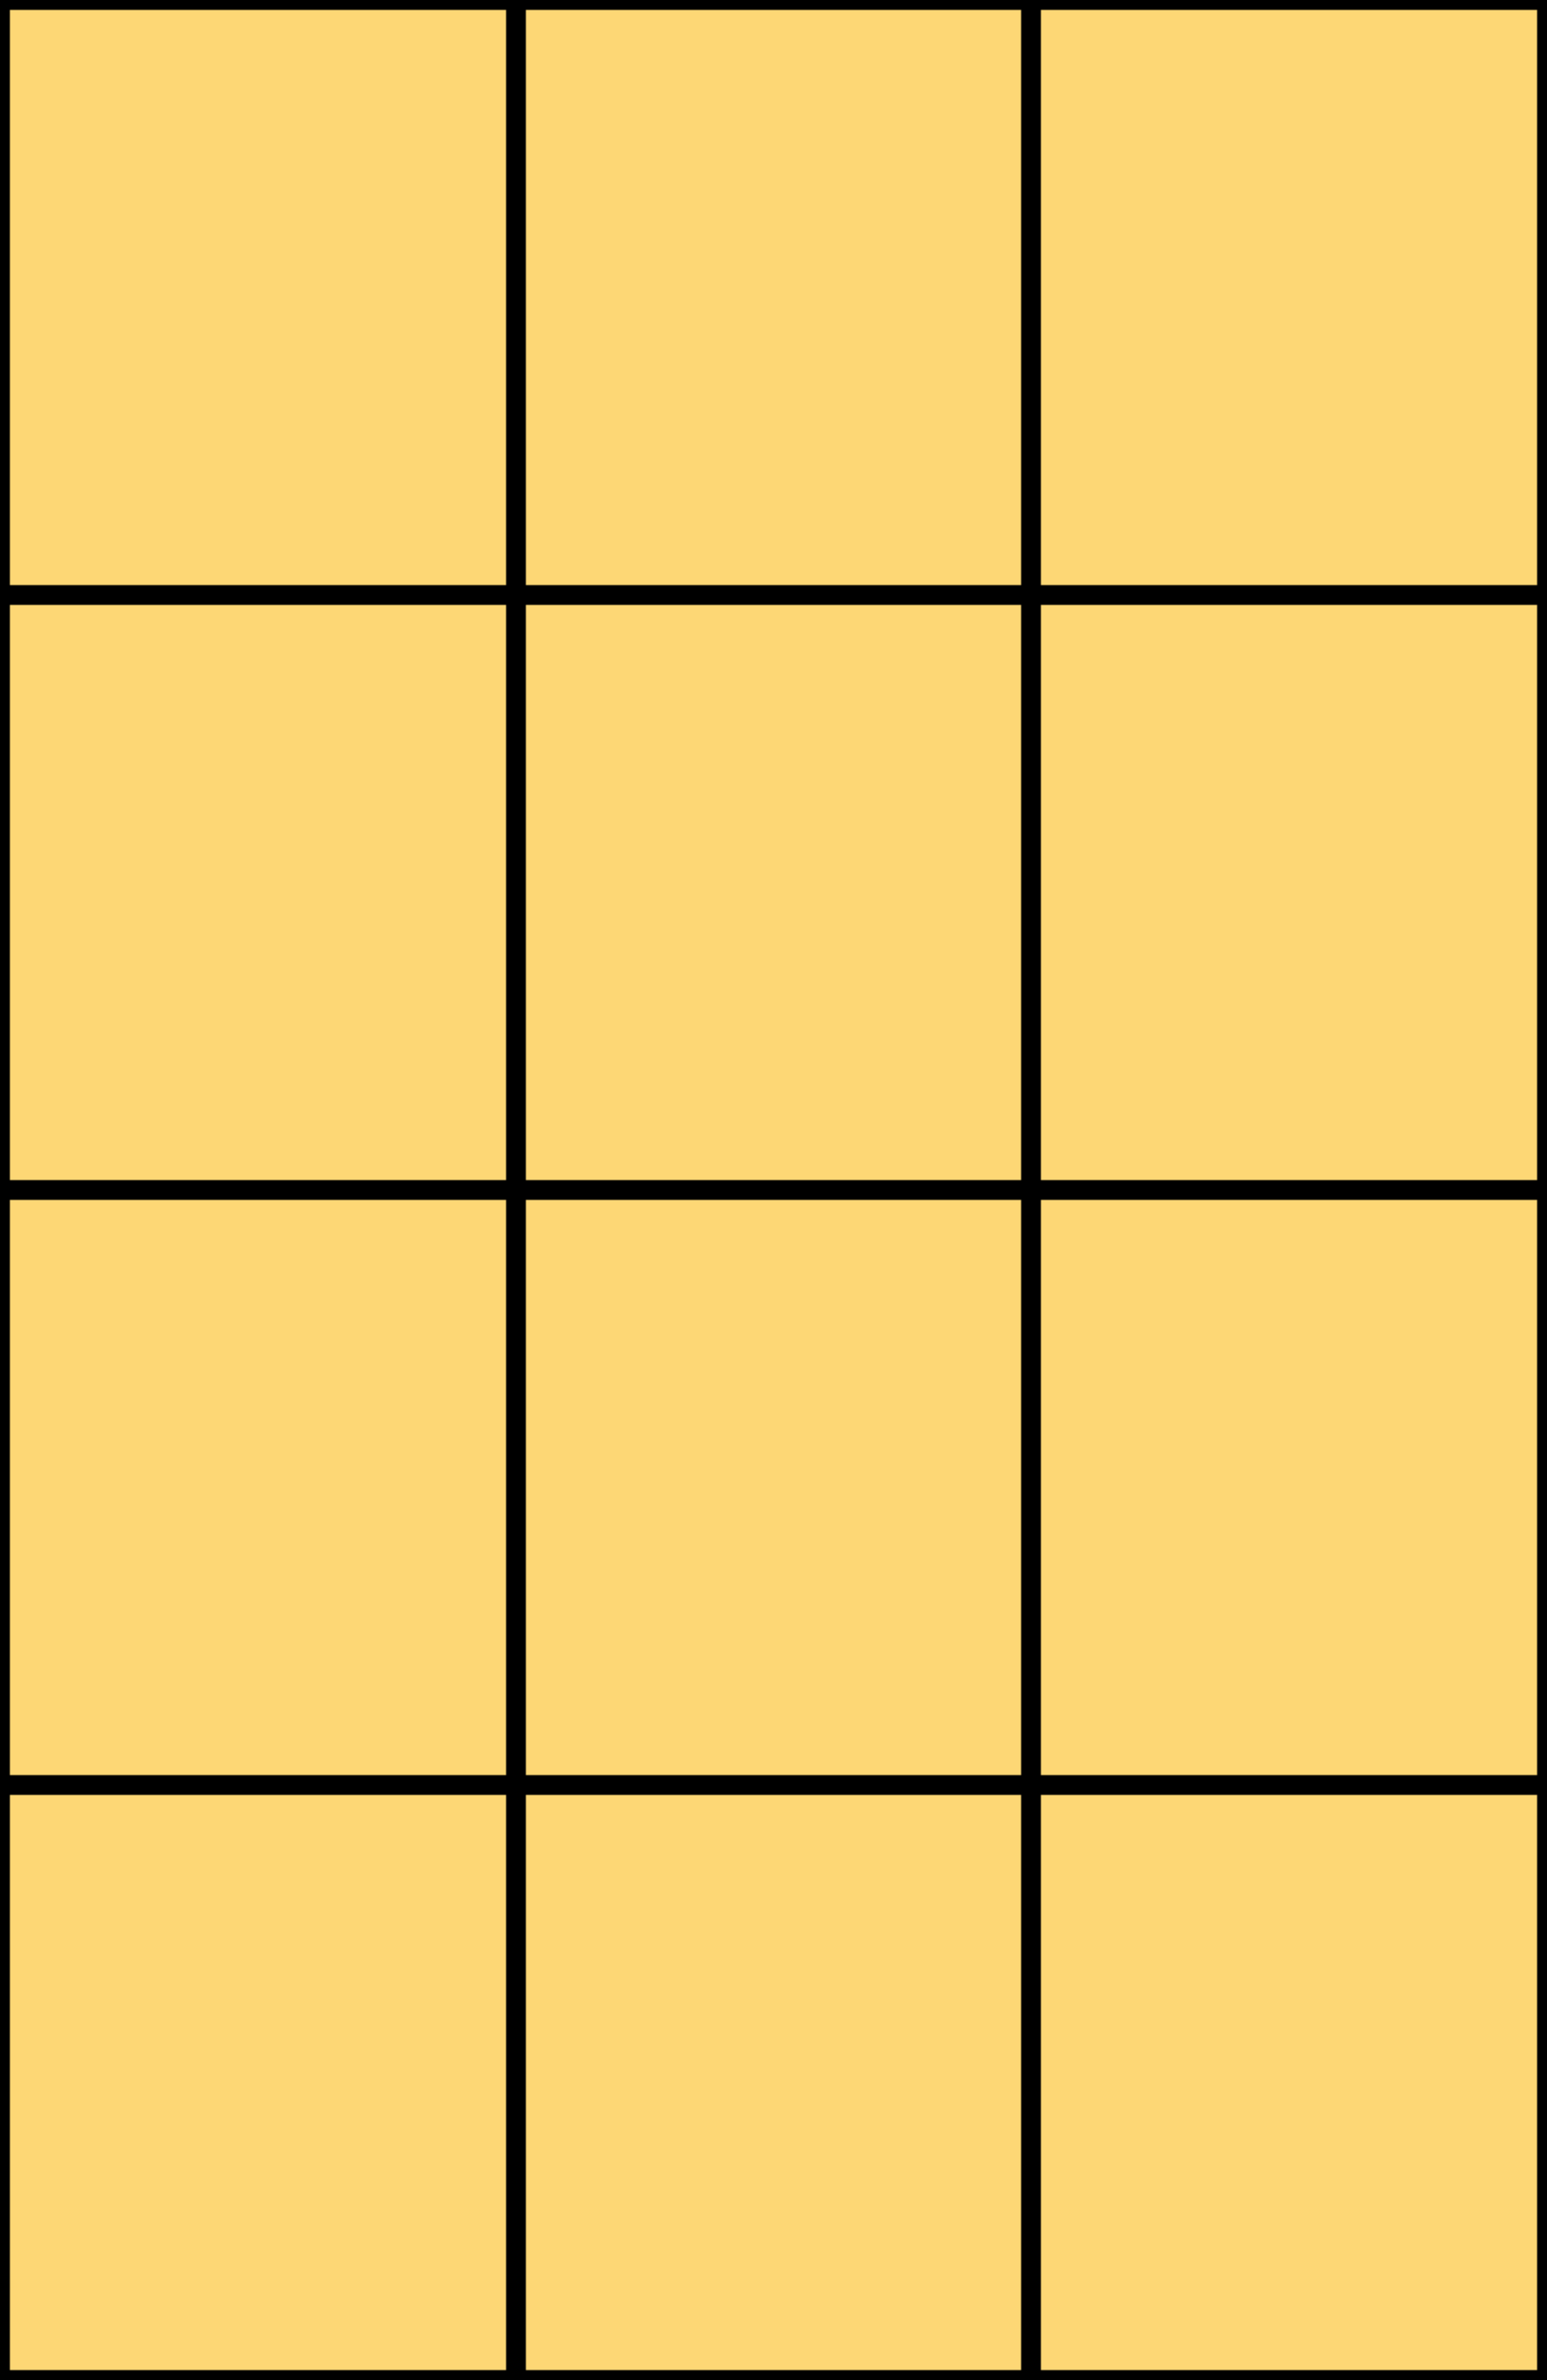
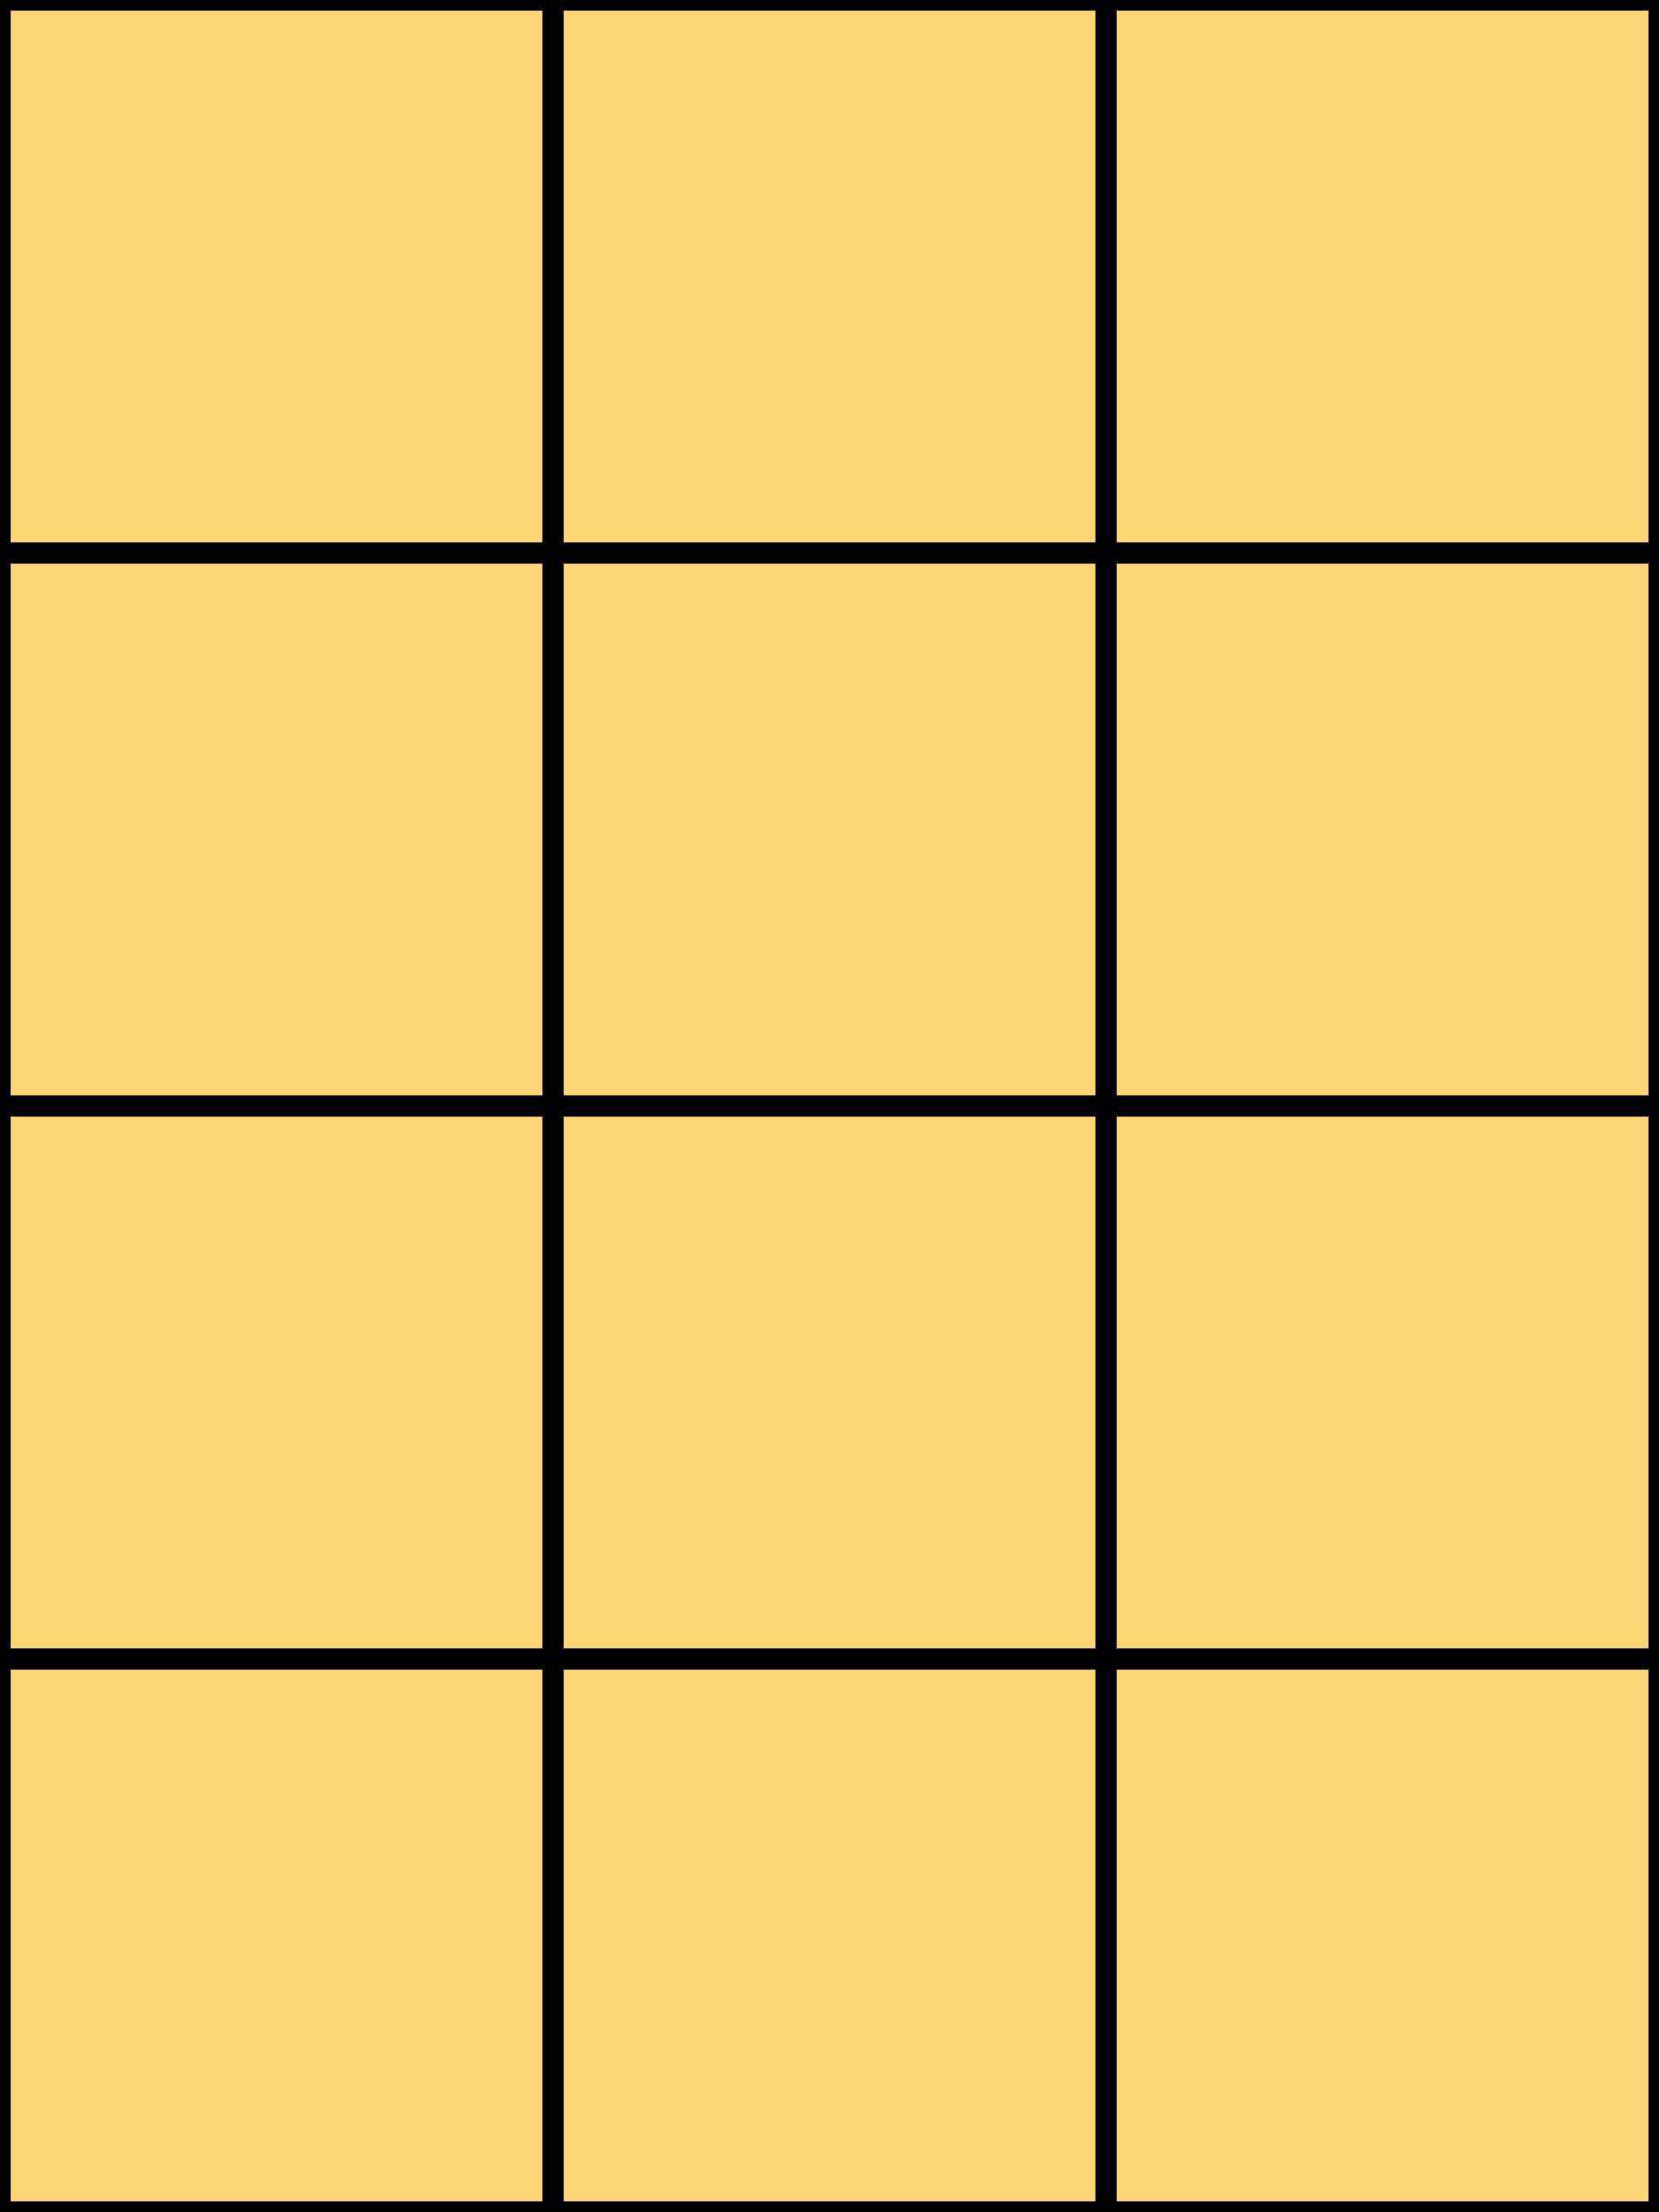
- <svg xmlns="http://www.w3.org/2000/svg" viewBox="0 0 156 240">
-   <pattern id="a" height="60" patternUnits="userSpaceOnUse" width="52">
-     <path d="m0 0h52v60h-52z" fill="#fdd775" stroke="#000" stroke-width="2" />
+ <svg xmlns="http://www.w3.org/2000/svg" viewBox="0 0 156 208">
+   <pattern id="a" height="52" patternUnits="userSpaceOnUse" width="52">
+     <path d="m0 0h52v52h-52z" fill="#fdd775" stroke="#000" stroke-width="2" />
  </pattern>
-   <path d="m0 0h156v240h-156z" fill="url(#a)" />
+   <path d="m0 0h156v208h-156z" fill="url(#a)" />
</svg>
